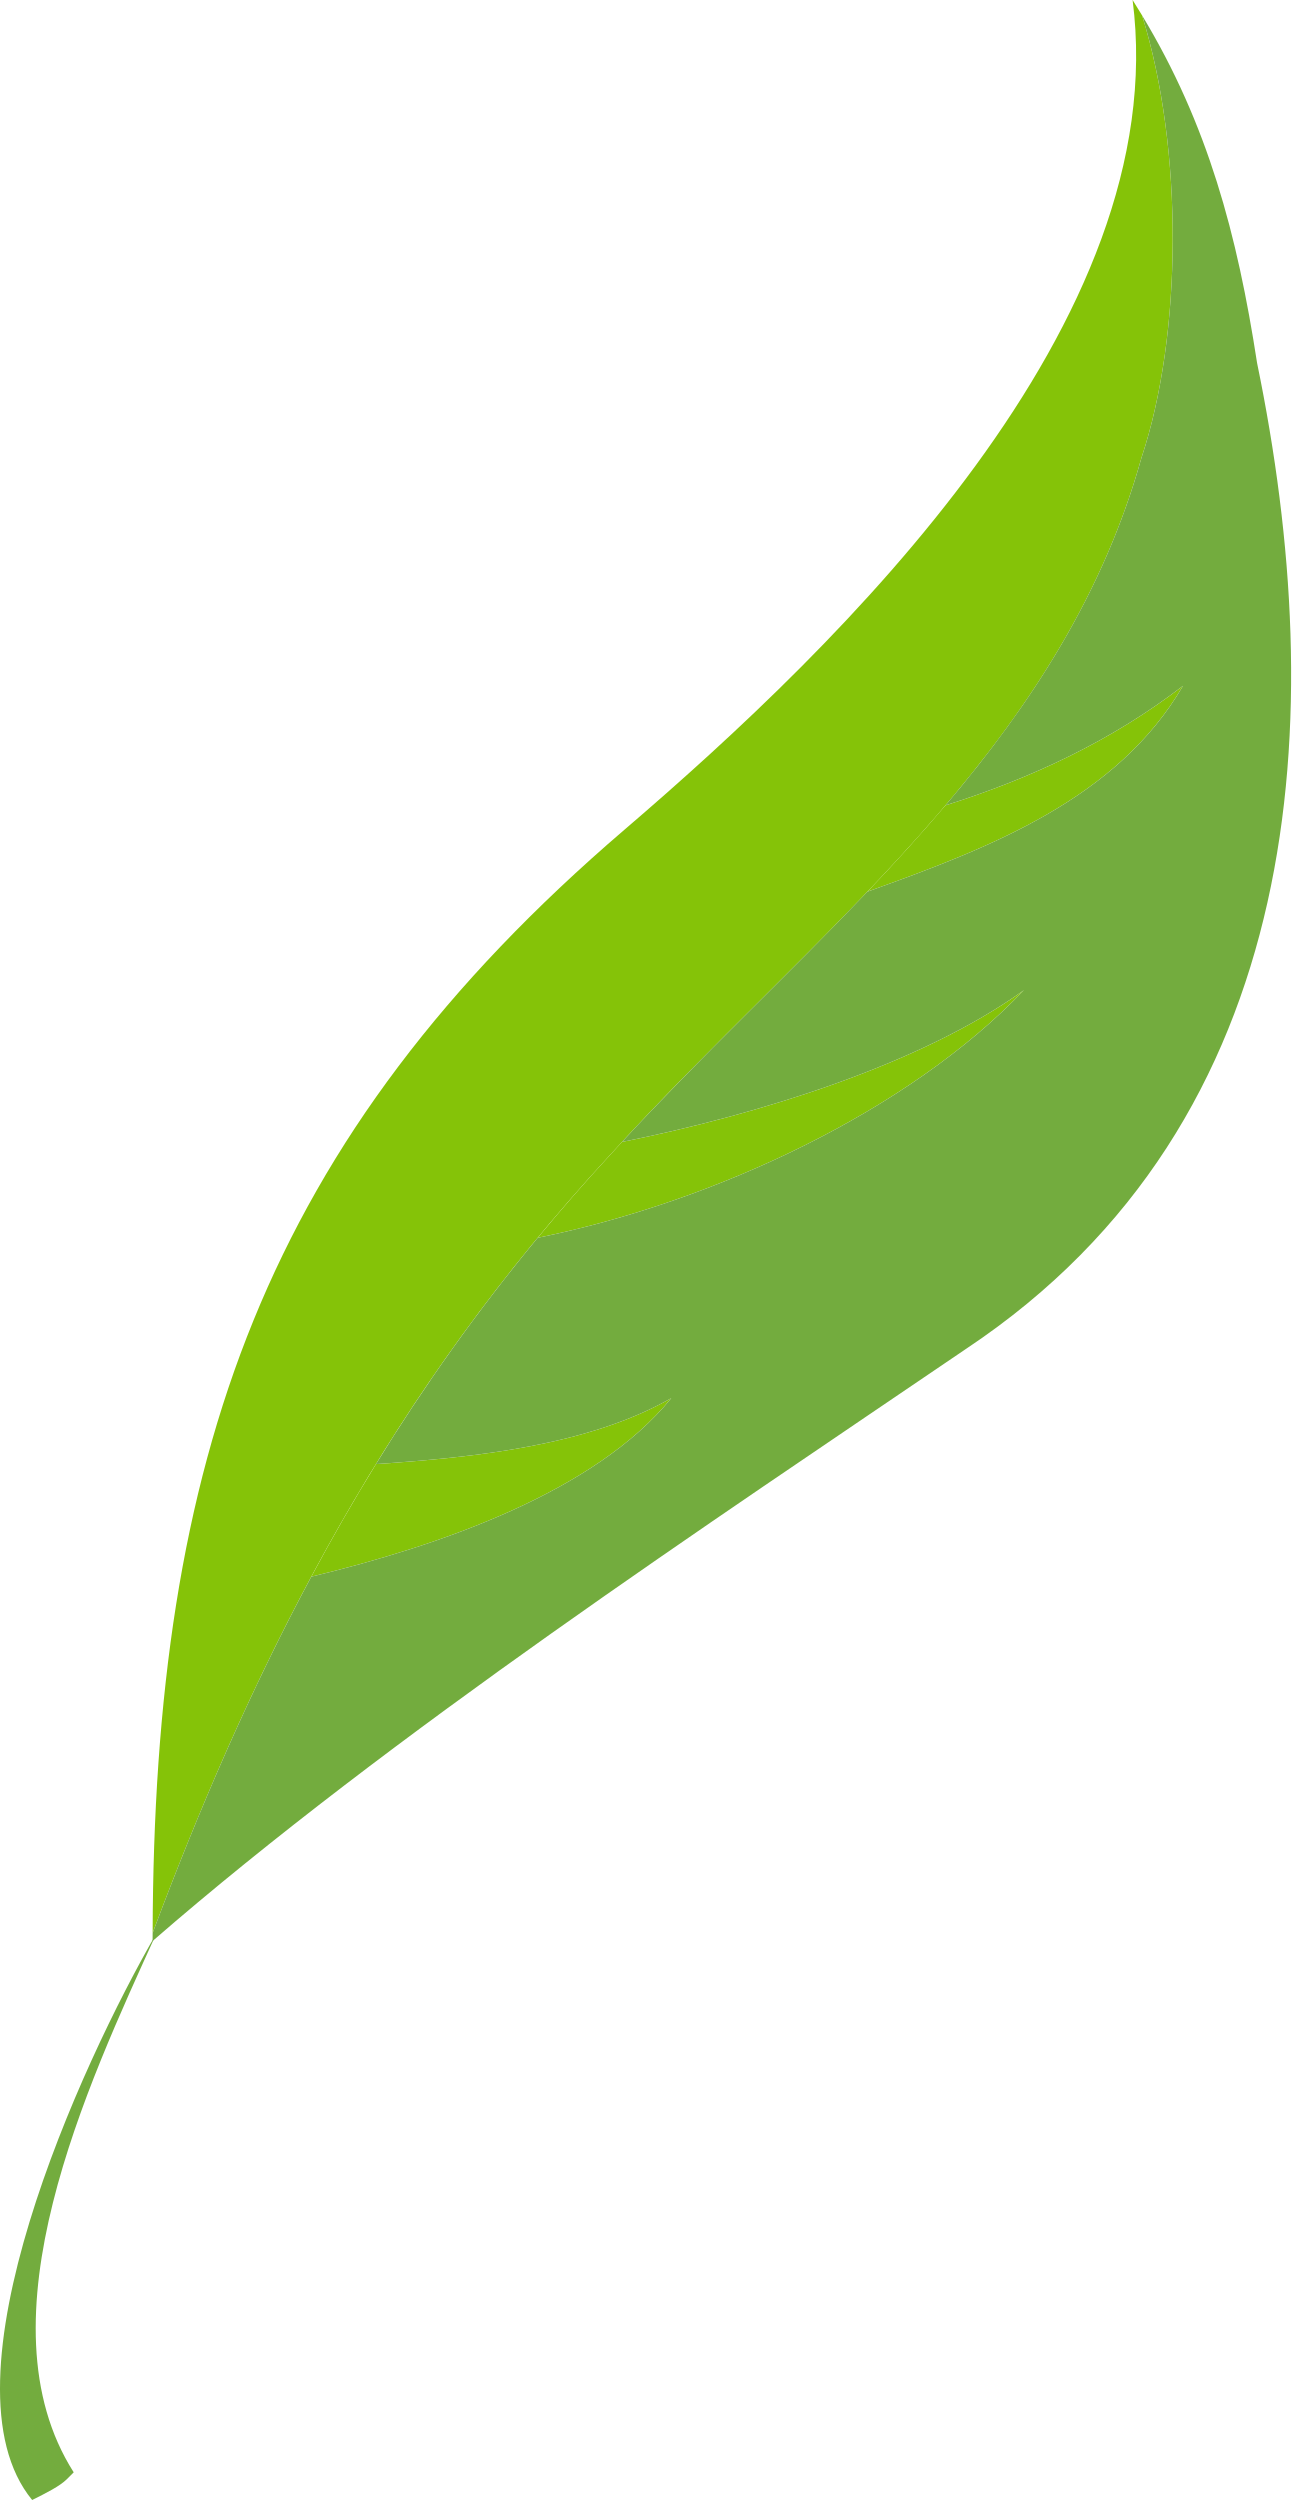
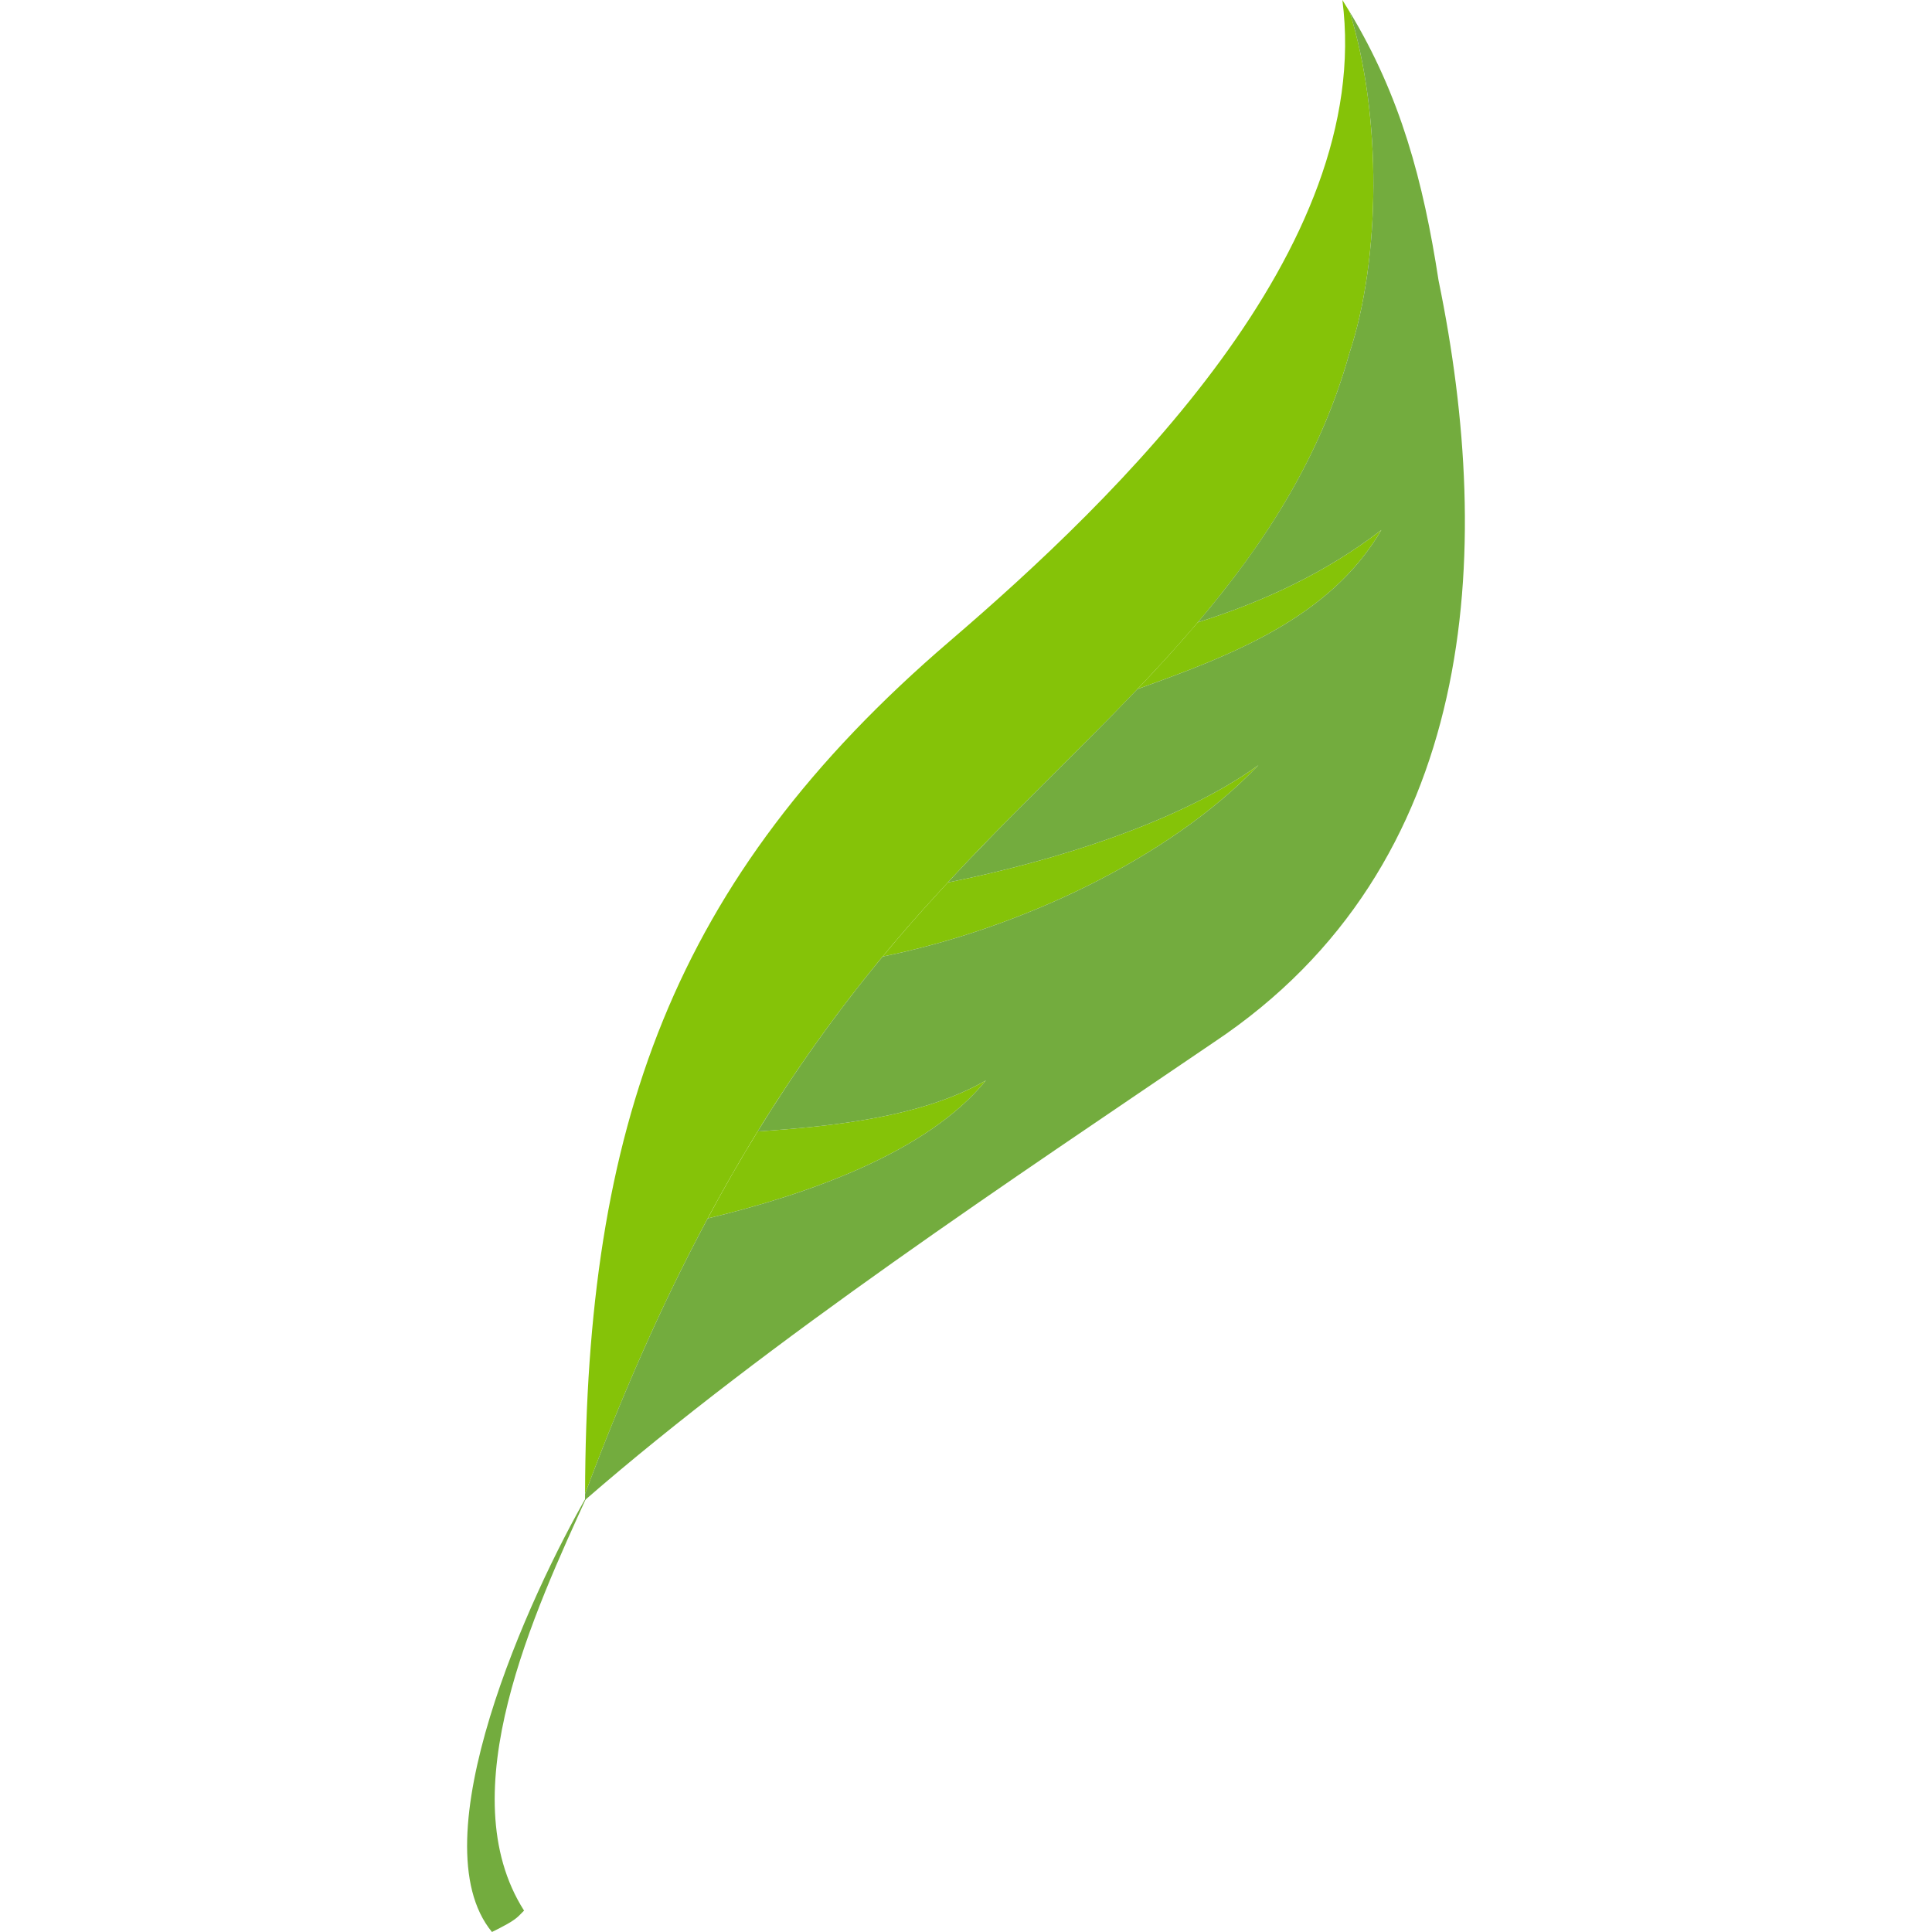
- <svg xmlns="http://www.w3.org/2000/svg" version="1.1" id="svg2" xml:space="preserve" width="334.094" height="646.899" viewBox="0 0 334.094 646.899">
+ <svg xmlns="http://www.w3.org/2000/svg" version="1.1" id="svg2" xml:space="preserve" width="646.899" height="646.899" viewBox="0 0 646.899 646.899">
  <defs id="defs6" />
  <g id="g8" transform="matrix(1.333333,0,0,-1.333333,-1399.702,1217.903)">
    <g id="g10" transform="scale(0.1)">
-       <path d="m 12713.1,8246.14 c 79.1,237.19 82.1,597.9 1.1,858.25 -6.1,9.96 -12.1,19.92 -18.4,29.88 80.5,-624.06 -563.7,-1248.09 -986.4,-1610.42 -700.5,-600.48 -913,-1223.47 -915.4,-2140.8 209.7,560.26 467.1,1054.1 885.7,1507.58 389.2,429.47 872.4,778.42 1033.4,1355.51" style="fill:#85c308;fill-opacity:1;fill-rule:nonzero;stroke:none" id="path22" />
-       <path d="m 12793.6,7803.25 c -138.9,-106.87 -294.9,-179.63 -461.1,-231.98 -48.5,-57.08 -99.2,-112.68 -151.3,-167.41 237.6,84.93 484.3,179.74 612.4,399.39" style="fill:#85c308;fill-opacity:1;fill-rule:nonzero;stroke:none" id="path24" />
-       <path d="m 12484.9,7212.73 c -199.1,-143.8 -516.7,-241.96 -780,-294.61 -8.4,-9.15 -16.9,-18.26 -25.2,-27.49 -48.3,-52.3 -94.3,-105.15 -138.5,-158.56 344.2,69.88 721.9,247.71 943.7,480.66" style="fill:#85c308;fill-opacity:1;fill-rule:nonzero;stroke:none" id="path26" />
-       <path d="m 11800.5,6420.9 c -160.3,-91.56 -379,-114.76 -573.1,-127.95 -44.1,-71.71 -85.9,-144.53 -125.5,-218.51 251.4,60.55 551.4,165.3 698.6,346.46" style="fill:#85c308;fill-opacity:1;fill-rule:nonzero;stroke:none" id="path28" />
-       <path d="m 12937.4,8429.71 c -38.5,249.93 -95.5,463.13 -223.2,674.68 81,-260.35 78,-621.06 -1.1,-858.25 -73.3,-262.49 -213.3,-477.72 -380.6,-674.87 166.2,52.35 322.2,125.11 461.1,231.98 v 13.43 -13.43 -13.41 13.41 c -128.1,-219.65 -374.8,-314.46 -612.4,-399.39 -155.2,-162.91 -322.2,-318.68 -476.3,-485.74 263.3,52.65 580.9,150.81 780,294.61 -221.8,-232.95 -599.5,-410.78 -943.7,-480.66 -117.4,-142.03 -220.9,-288.16 -313.8,-439.12 194.1,13.19 412.8,36.39 573.1,127.95 -147.2,-181.16 -447.2,-285.91 -698.6,-346.46 -117.7,-219.46 -217.3,-449.21 -307.9,-691.39 0,-5.27 -0.1,-10.4 -0.1,-15.7 463,402.62 1076.6,807.75 1579.8,1149.95 664.3,442.89 704.6,1227.97 563.7,1912.41" style="fill:#73ac3e;fill-opacity:1;fill-rule:nonzero;stroke:none" id="path30" />
-       <path d="m 10801.8,5383.05 c -147.6,-254.99 -429.4,-872.35 -241.6,-1100.52 26.9,13.43 53.7,26.84 67.2,40.26 l 13.4,13.44 c -187.9,295.25 26.8,751.55 161,1046.82" style="fill:#73ac3e;fill-opacity:1;fill-rule:nonzero;stroke:none" id="path32" />
+       <path d="m 13886.117,8246.14 c 79.1,237.19 82.1,597.9 1.1,858.25 -6.1,9.96 -12.1,19.92 -18.4,29.88 80.5,-624.06 -563.7,-1248.09 -986.4,-1610.42 -700.5,-600.48 -913,-1223.47 -915.4,-2140.8 209.7,560.26 467.1,1054.1 885.7,1507.58 389.2,429.47 872.4,778.42 1033.4,1355.51" style="fill:#85c308;fill-opacity:1;fill-rule:nonzero;stroke:none" id="path22" />
+       <path d="m 13966.617,7803.25 c -138.9,-106.87 -294.9,-179.63 -461.1,-231.98 -48.5,-57.08 -99.2,-112.68 -151.3,-167.41 237.6,84.93 484.3,179.74 612.4,399.39" style="fill:#85c308;fill-opacity:1;fill-rule:nonzero;stroke:none" id="path24" />
+       <path d="m 13657.917,7212.73 c -199.1,-143.8 -516.7,-241.96 -780,-294.61 -8.4,-9.15 -16.9,-18.26 -25.2,-27.49 -48.3,-52.3 -94.3,-105.15 -138.5,-158.56 344.2,69.88 721.9,247.71 943.7,480.66" style="fill:#85c308;fill-opacity:1;fill-rule:nonzero;stroke:none" id="path26" />
+       <path d="m 12973.517,6420.9 c -160.3,-91.56 -379,-114.76 -573.1,-127.95 -44.1,-71.71 -85.9,-144.53 -125.5,-218.51 251.4,60.55 551.4,165.3 698.6,346.46" style="fill:#85c308;fill-opacity:1;fill-rule:nonzero;stroke:none" id="path28" />
+       <path d="m 14110.417,8429.71 c -38.5,249.93 -95.5,463.13 -223.2,674.68 81,-260.35 78,-621.06 -1.1,-858.25 -73.3,-262.49 -213.3,-477.72 -380.6,-674.87 166.2,52.35 322.2,125.11 461.1,231.98 v 13.43 -13.43 -13.41 13.41 c -128.1,-219.65 -374.8,-314.46 -612.4,-399.39 -155.2,-162.91 -322.2,-318.68 -476.3,-485.74 263.3,52.65 580.9,150.81 780,294.61 -221.8,-232.95 -599.5,-410.78 -943.7,-480.66 -117.4,-142.03 -220.9,-288.16 -313.8,-439.12 194.1,13.19 412.8,36.39 573.1,127.95 -147.2,-181.16 -447.2,-285.91 -698.6,-346.46 -117.7,-219.46 -217.3,-449.21 -307.9,-691.39 0,-5.27 -0.1,-10.4 -0.1,-15.7 463,402.62 1076.6,807.75 1579.8,1149.95 664.3,442.89 704.6,1227.97 563.7,1912.41" style="fill:#73ac3e;fill-opacity:1;fill-rule:nonzero;stroke:none" id="path30" />
+       <path d="m 11974.817,5383.05 c -147.6,-254.99 -429.4,-872.35 -241.6,-1100.52 26.9,13.43 53.7,26.84 67.2,40.26 l 13.4,13.44 c -187.9,295.25 26.8,751.55 161,1046.82" style="fill:#73ac3e;fill-opacity:1;fill-rule:nonzero;stroke:none" id="path32" />
    </g>
  </g>
</svg>
